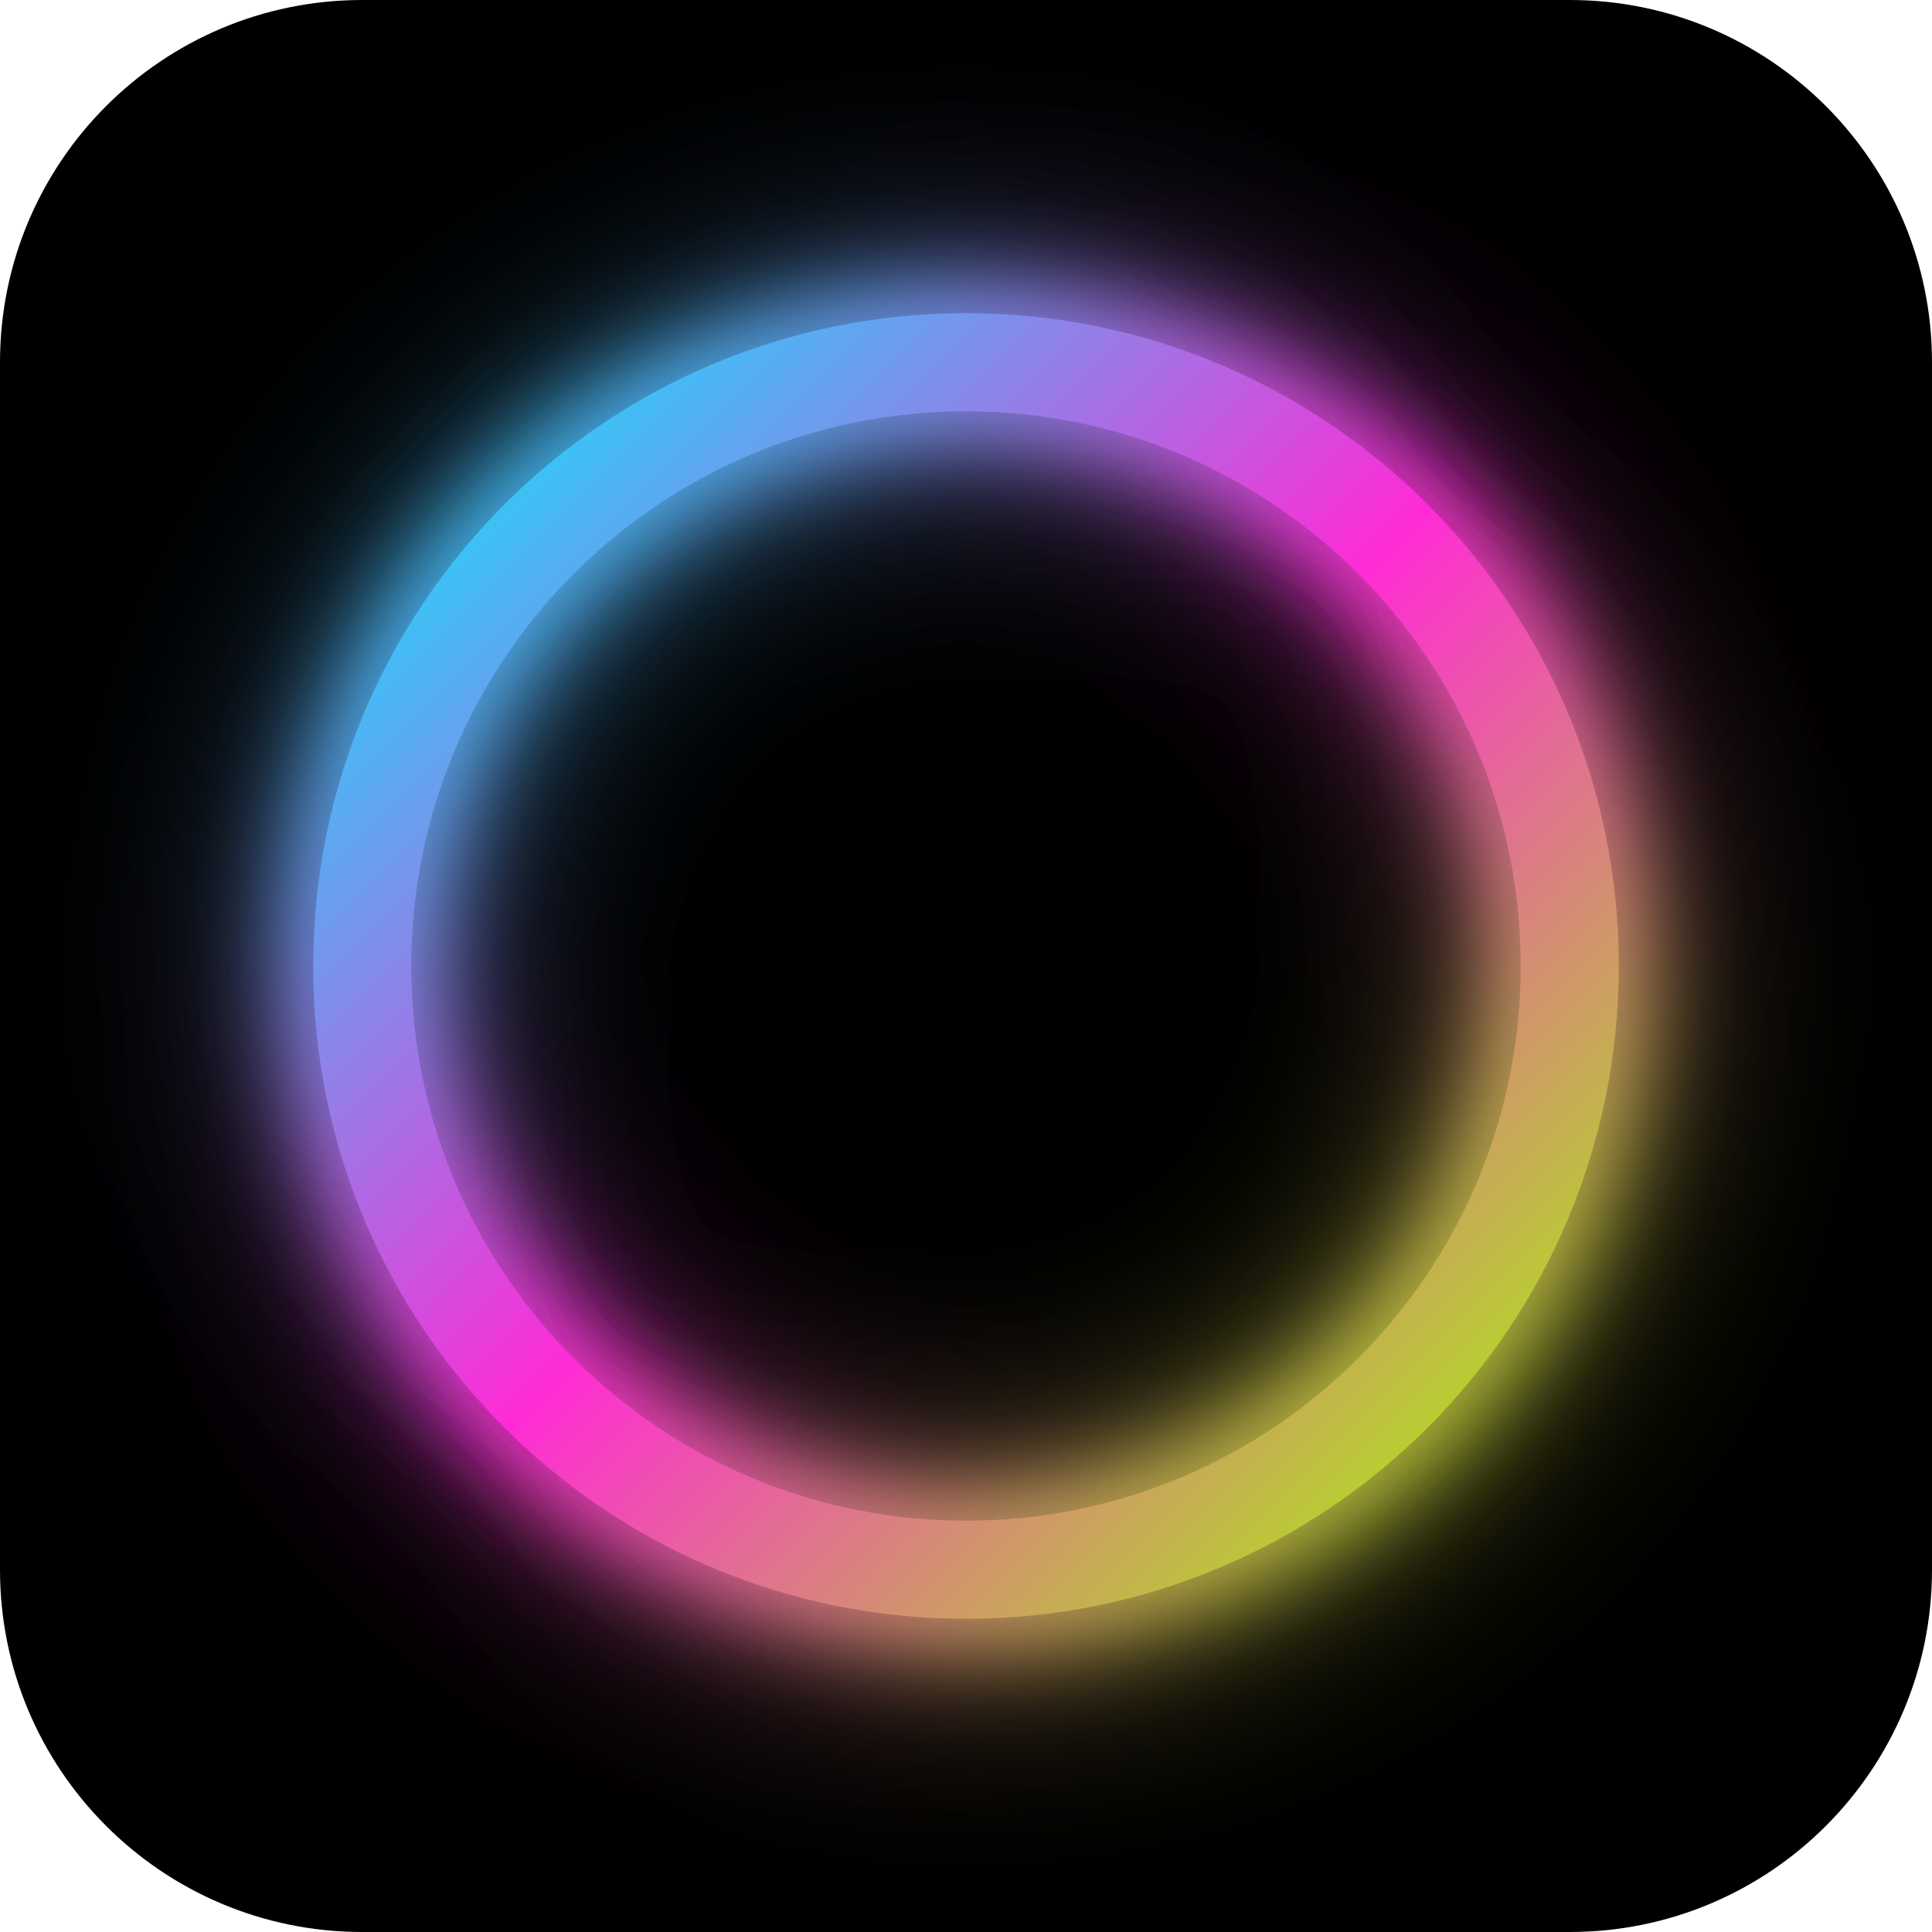
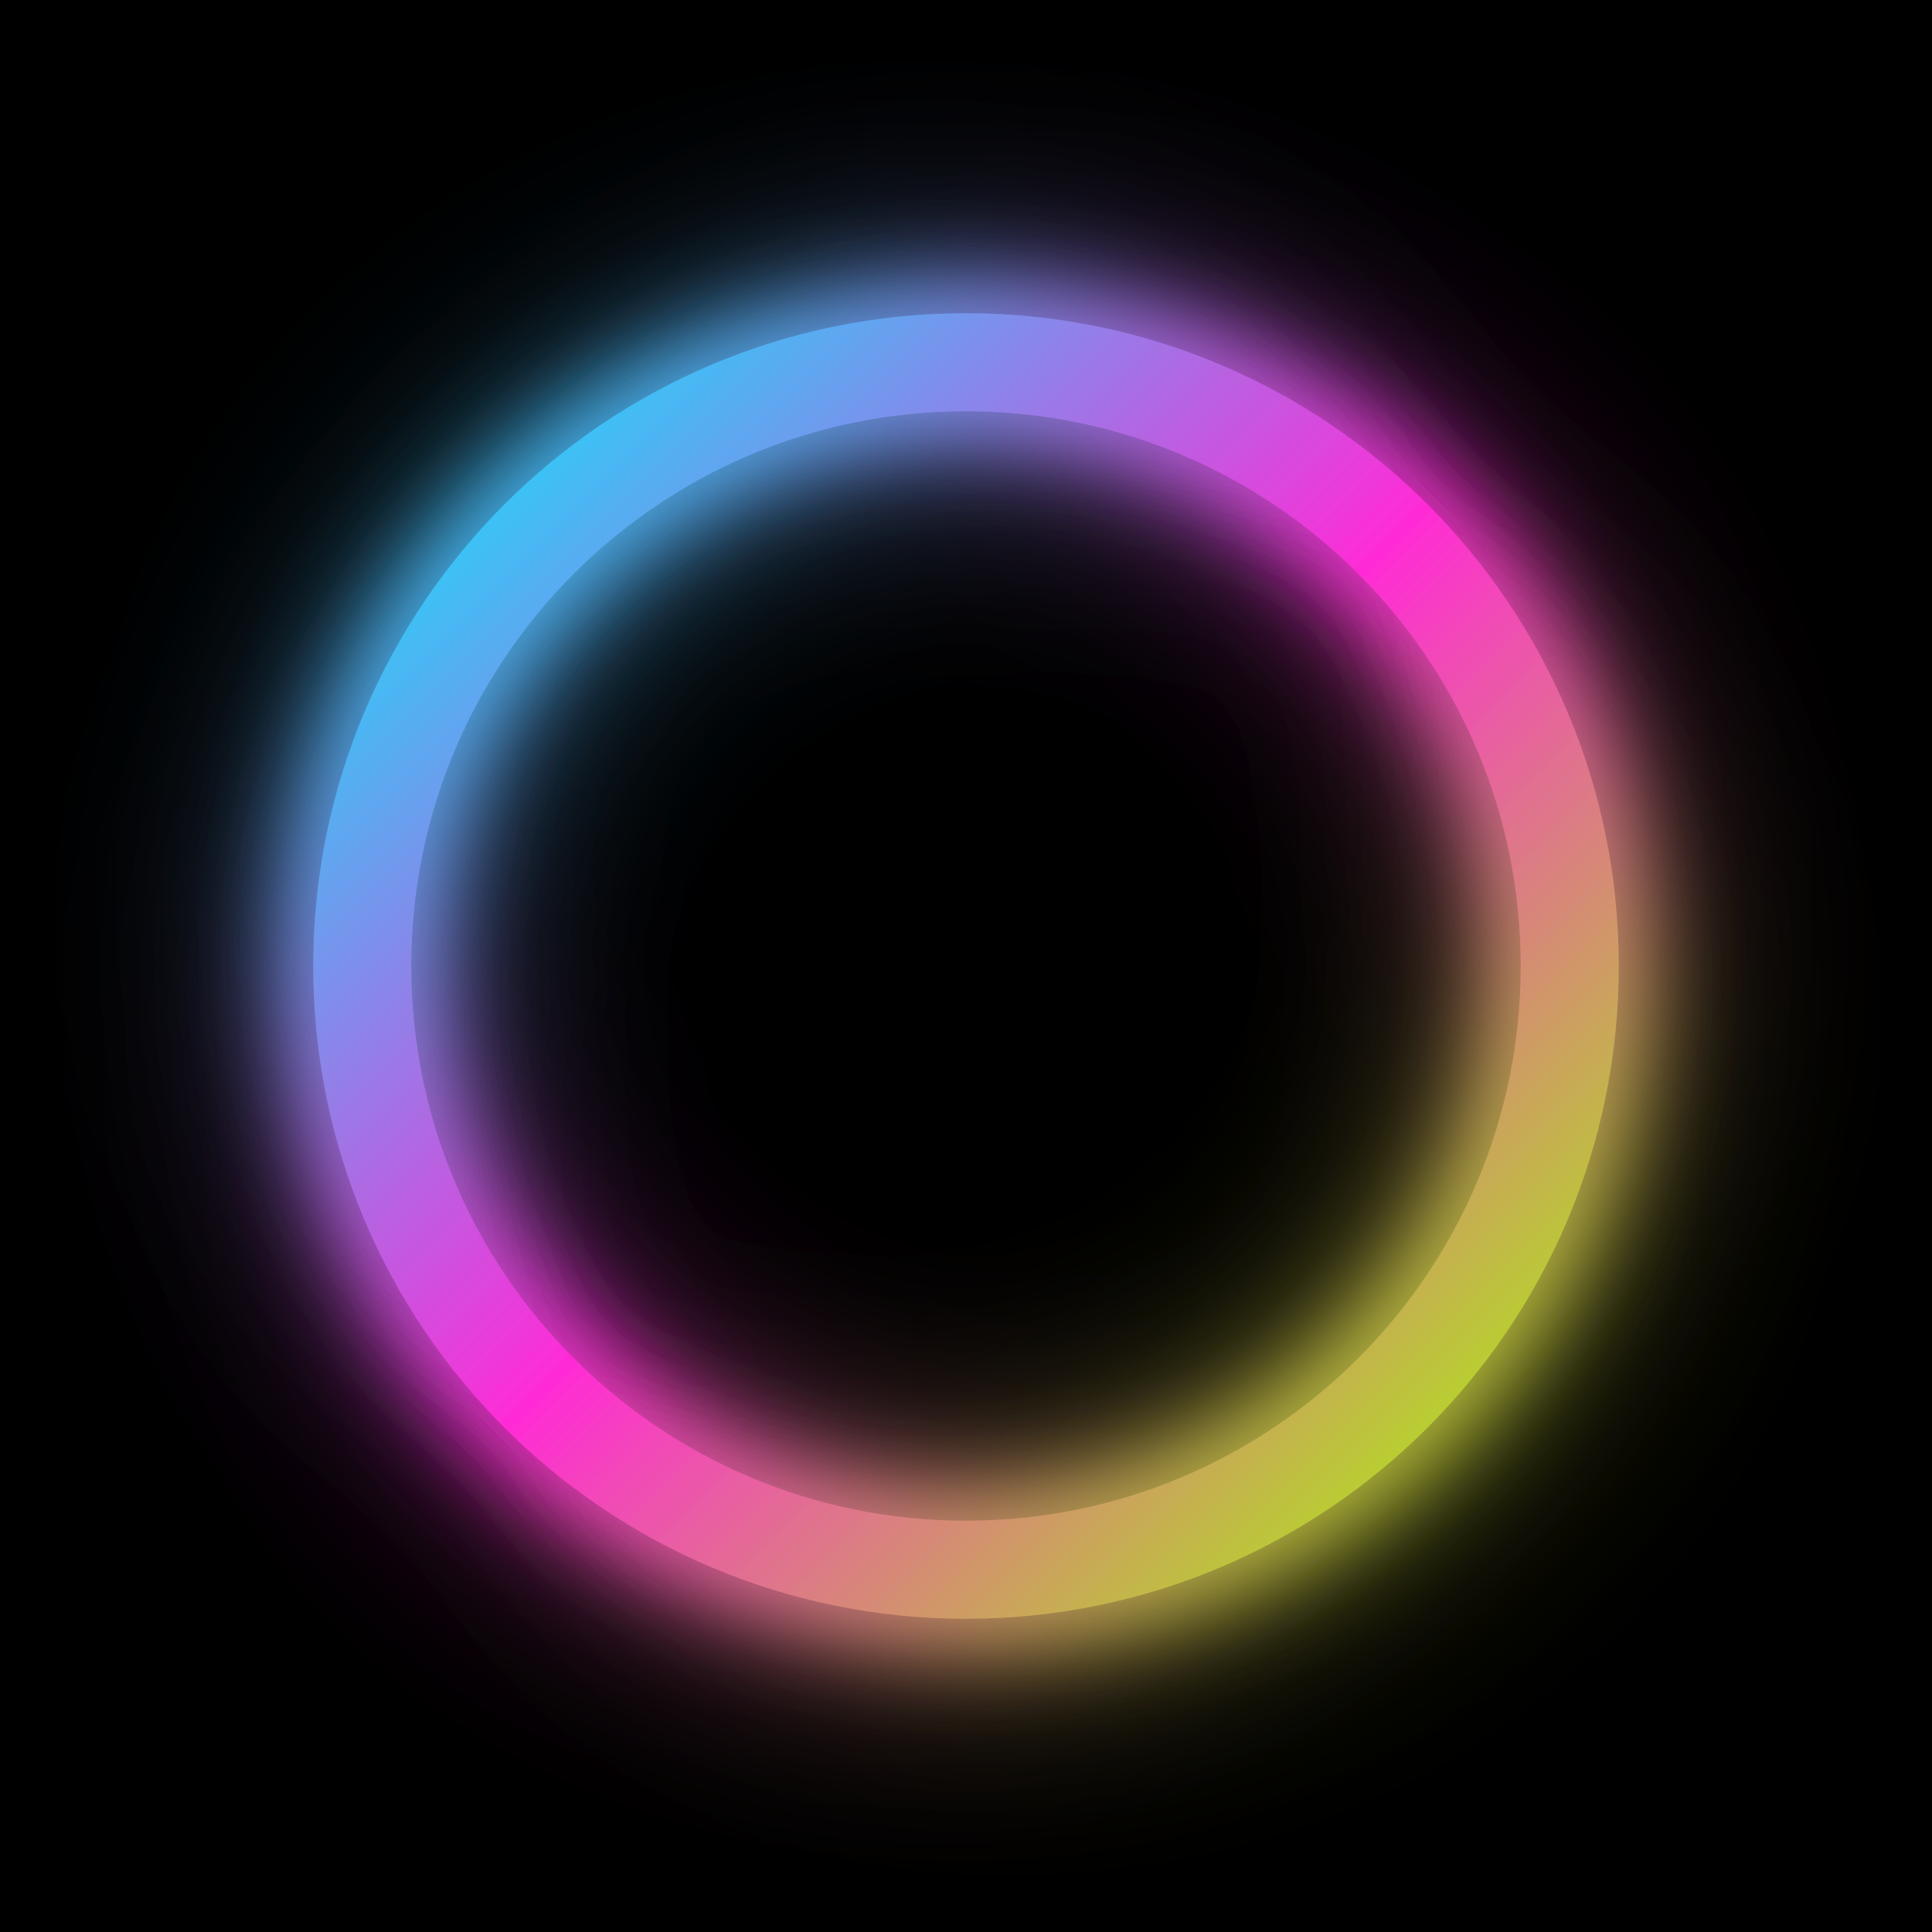
<svg xmlns="http://www.w3.org/2000/svg" viewBox="0 0 512 512">
  <defs>
    <filter id="glow" x="-50%" y="-50%" width="200%" height="200%">
      <feGaussianBlur stdDeviation="14" result="b1" />
      <feGaussianBlur stdDeviation="28" result="b2" />
      <feMerge>
        <feMergeNode in="b2" />
        <feMergeNode in="b1" />
        <feMergeNode in="b1" />
        <feMergeNode in="SourceGraphic" />
      </feMerge>
    </filter>
    <linearGradient id="neon" x1="0%" y1="0%" x2="100%" y2="100%">
      <stop offset="0%" stop-color="#00f0ff" />
      <stop offset="50%" stop-color="#ff2bd6" />
      <stop offset="100%" stop-color="#a3ff00" />
    </linearGradient>
  </defs>
-   <rect width="512" height="512" rx="96" ry="96" fill="#000" />
+   <rect width="512" height="512" fill="#000" />
  <circle cx="256" cy="256" r="160" fill="none" stroke="url(#neon)" stroke-width="26" filter="url(#glow)" />
</svg>
